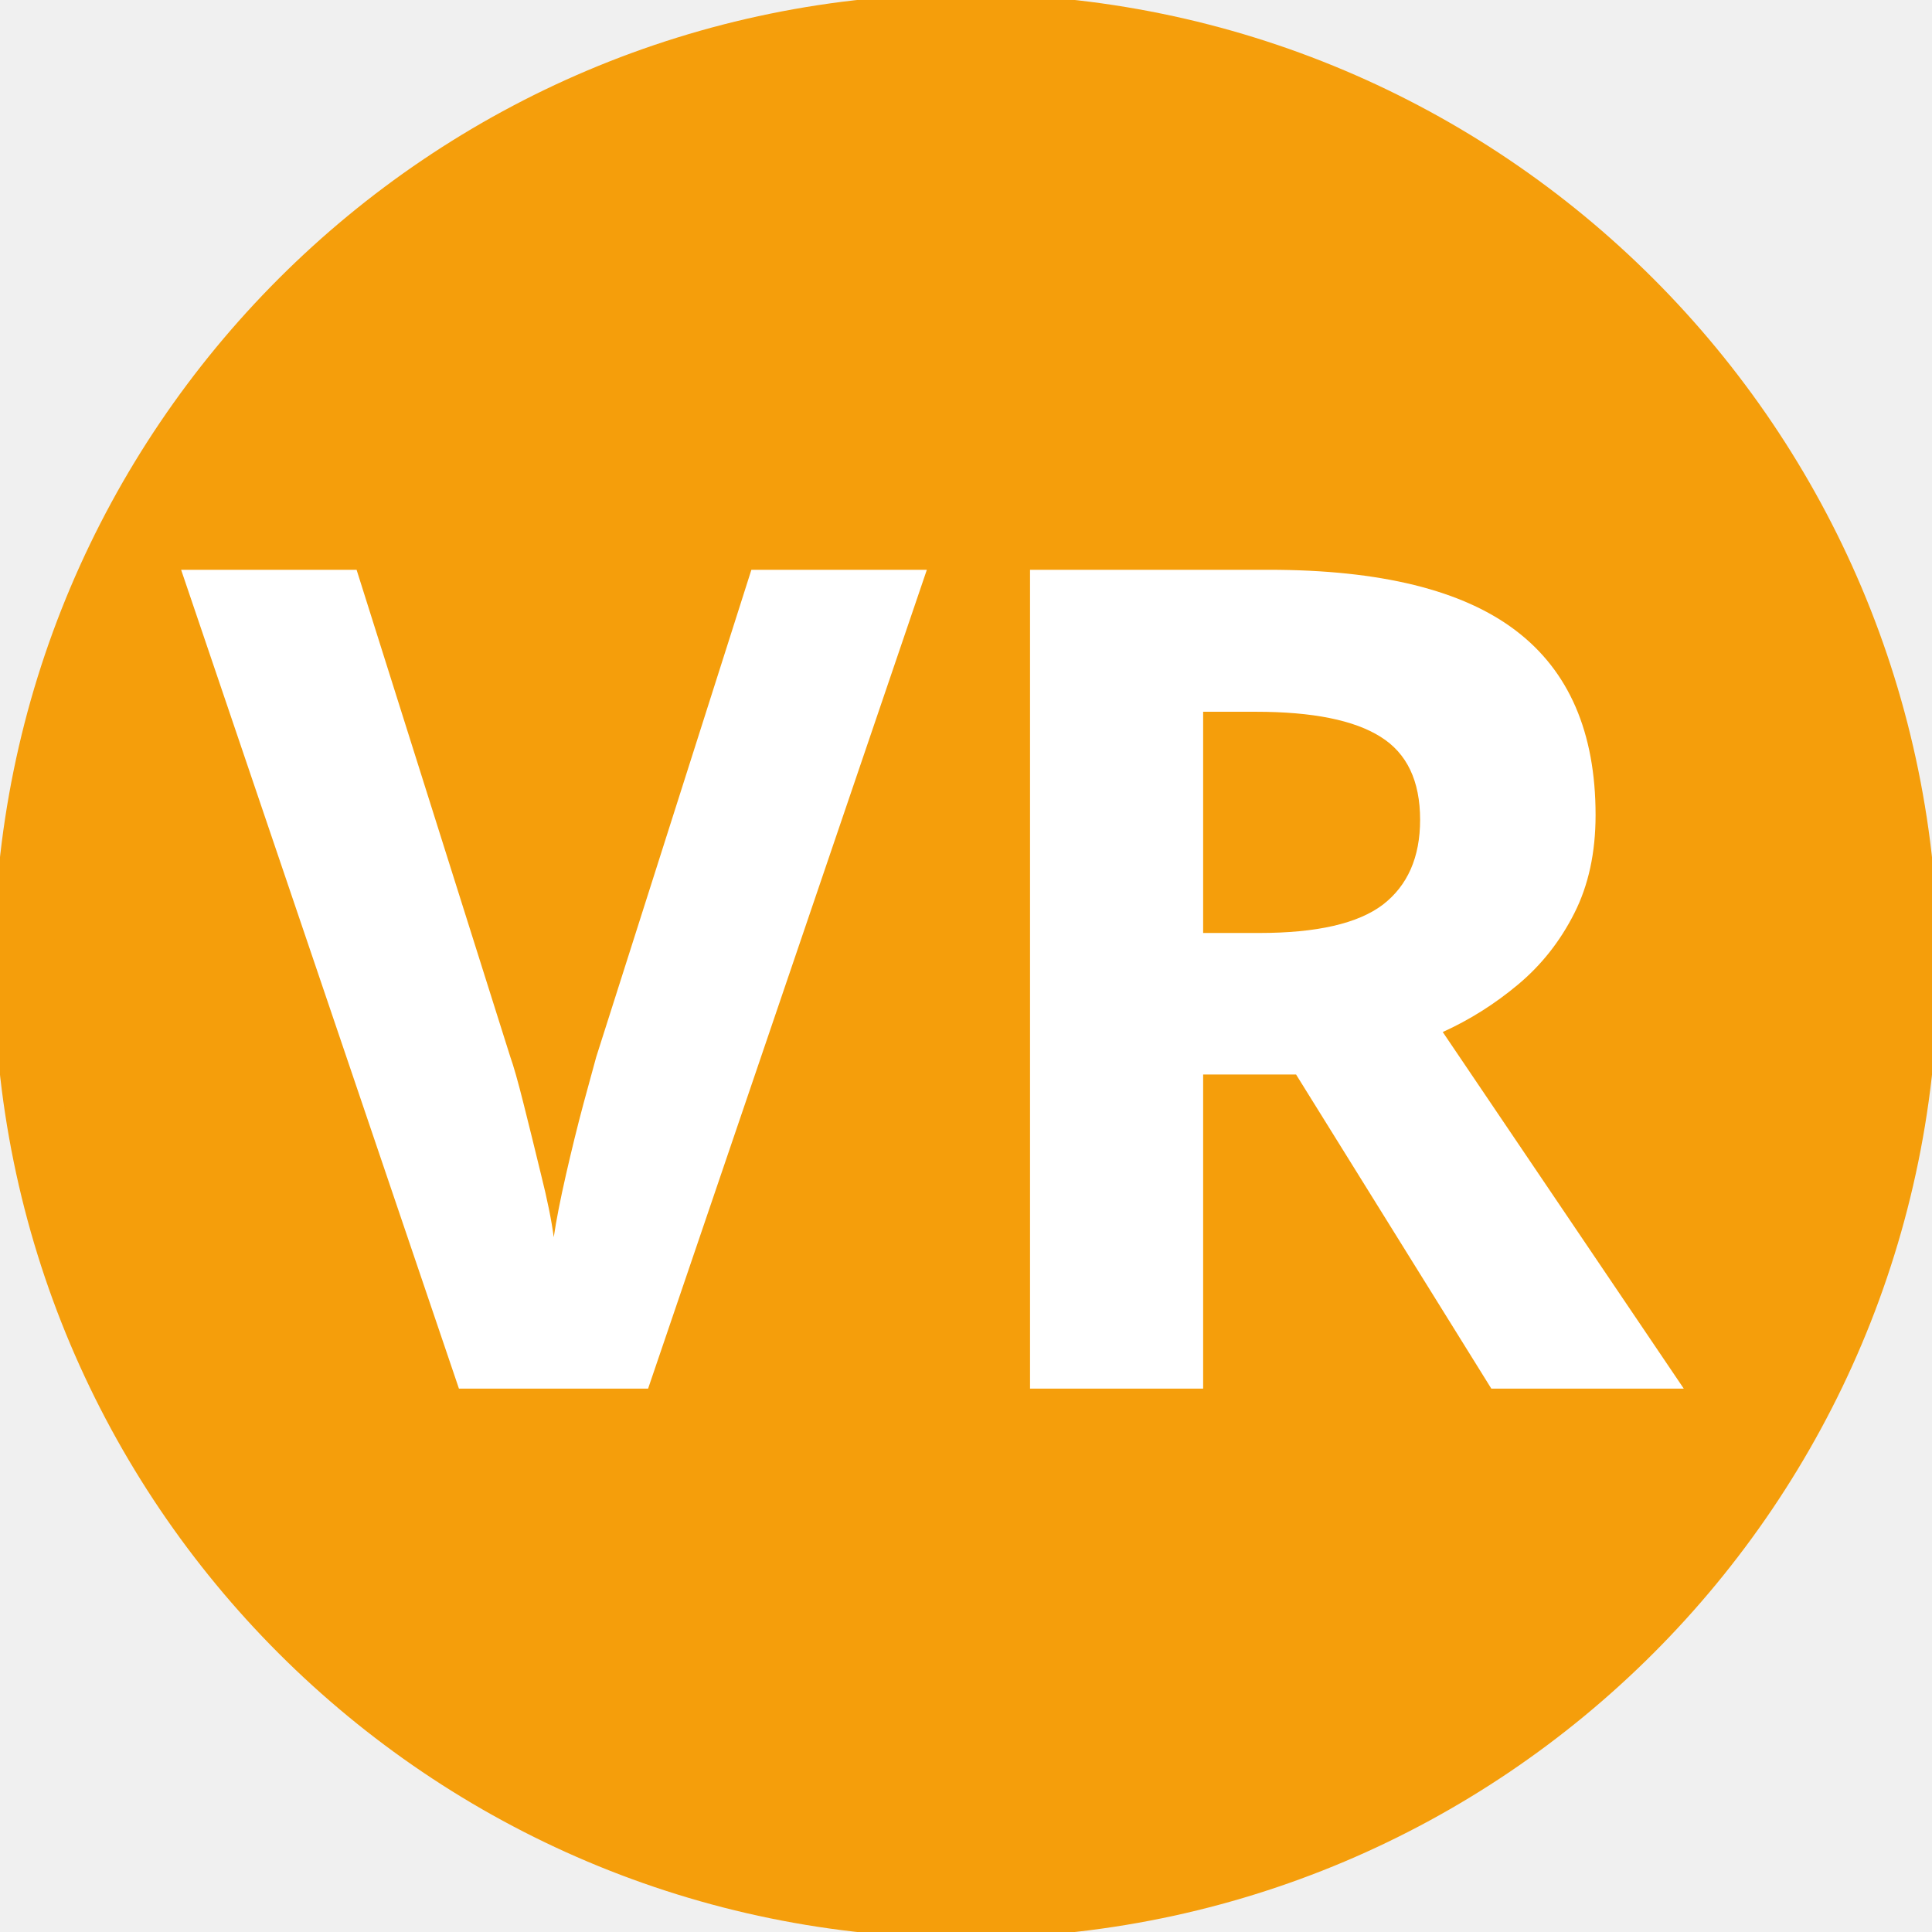
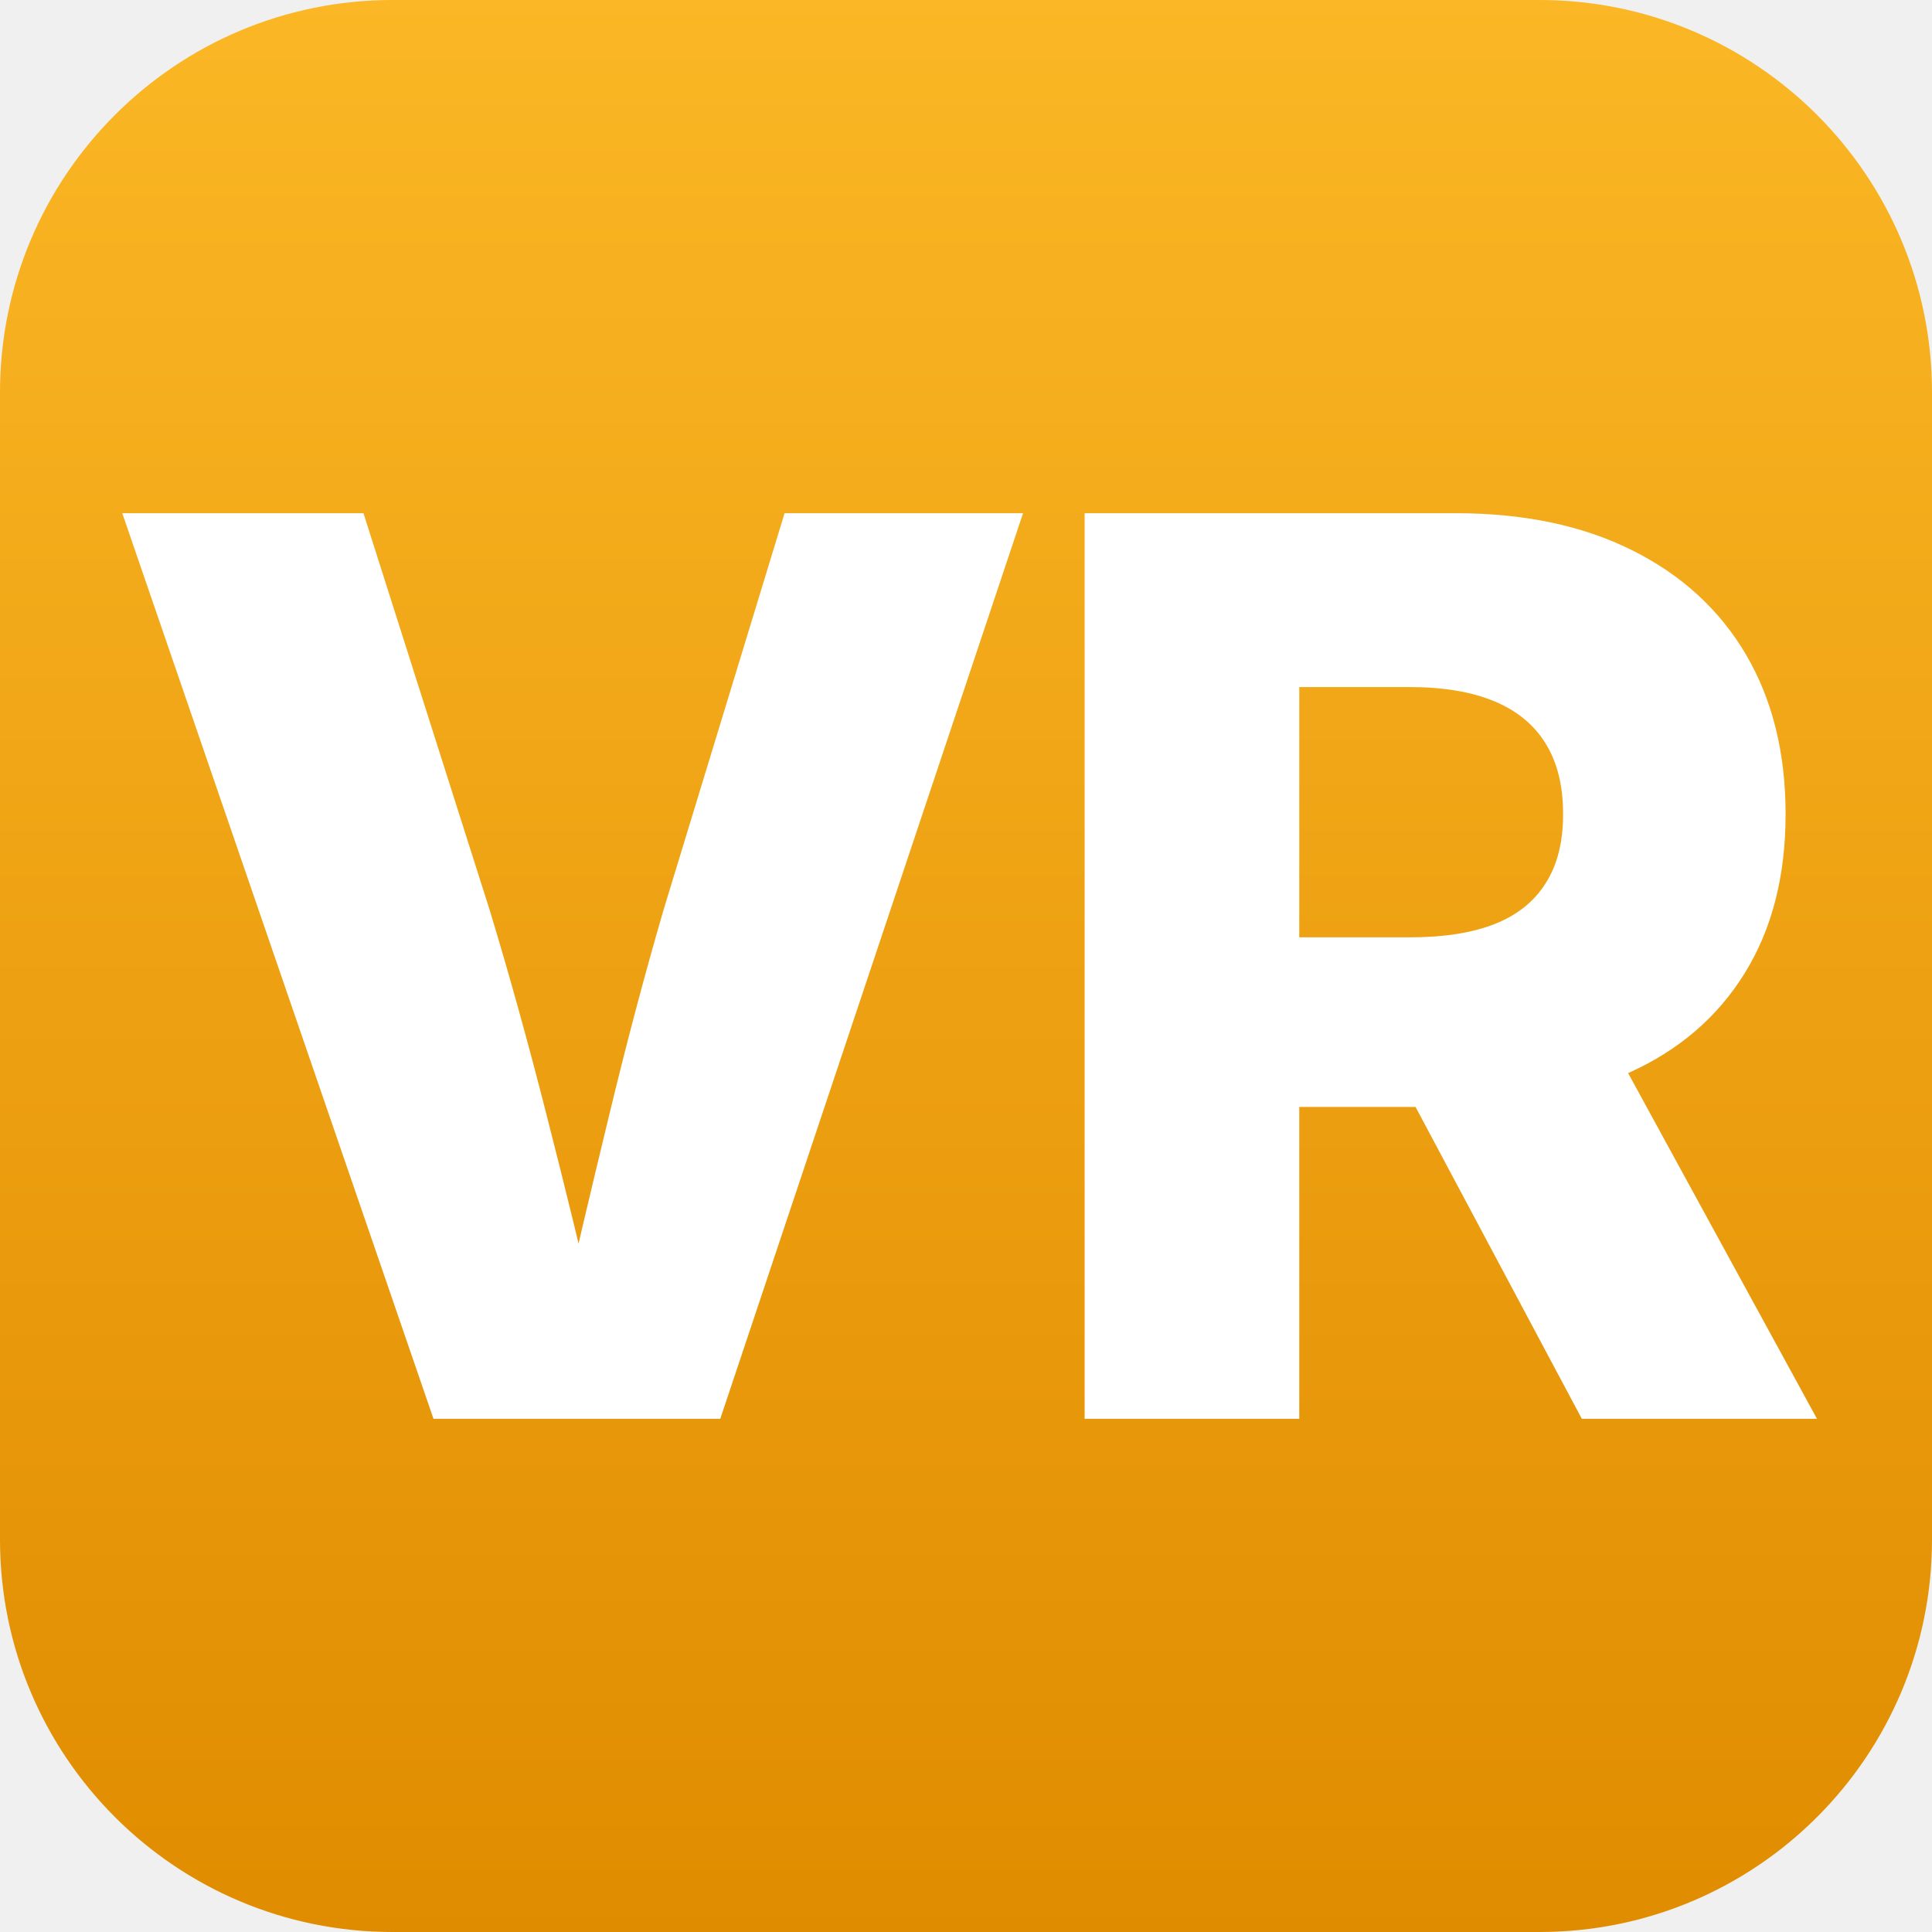
<svg xmlns="http://www.w3.org/2000/svg" viewBox="0 0 64 64">
-   <circle cx="32" cy="32" r="31.2" fill="#f59e0b" stroke="#f59e0b" stroke-width="2" />
-   <text x="6" y="46" font-family="sans-serif" font-size="38" font-weight="bold" fill="#ffffff">VR</text>
+   <defs>
+     <linearGradient id="vr-bg" x1="0" y1="0" x2="0" y2="1">
+       <stop offset="0" stop-color="#fbb725" />
+       <stop offset="1" stop-color="#e08c00" />
+     </linearGradient>
+   </defs>
+   <rect width="64" height="64" rx="13" fill="url(#vr-bg)" />
+   <path fill="#ffffff" d="M23.86 47L14.36 47L4.05 17L12.04 17L16.21 30.11Q17.2 33.37 18.11 36.95Q19.03 40.54 19.95 44.5L19.95 44.5L18.4 44.5Q19.31 40.52 20.18 36.94Q21.04 33.37 21.99 30.11L21.99 30.11L25.99 17L33.89 17L23.86 47M43.04 47L35.93 47L35.93 17L48.21 17Q51.6 17 54.05 18.22Q56.51 19.44 57.83 21.67Q59.15 23.91 59.15 26.97L59.15 26.97Q59.15 30.05 57.8 32.23Q56.45 34.42 53.95 35.54Q51.46 36.67 48.01 36.67L48.01 36.67L40.18 36.67L40.18 31.05L46.72 31.05Q48.39 31.05 49.51 30.61Q50.63 30.17 51.2 29.26Q51.78 28.36 51.78 26.97L51.78 26.97Q51.78 25.56 51.2 24.63Q50.63 23.7 49.5 23.23Q48.37 22.76 46.7 22.76L46.7 22.76L43.04 22.76L43.04 47M60.19 47L52.4 47L45.09 33.29L52.7 33.29L60.19 47" />
</svg>
